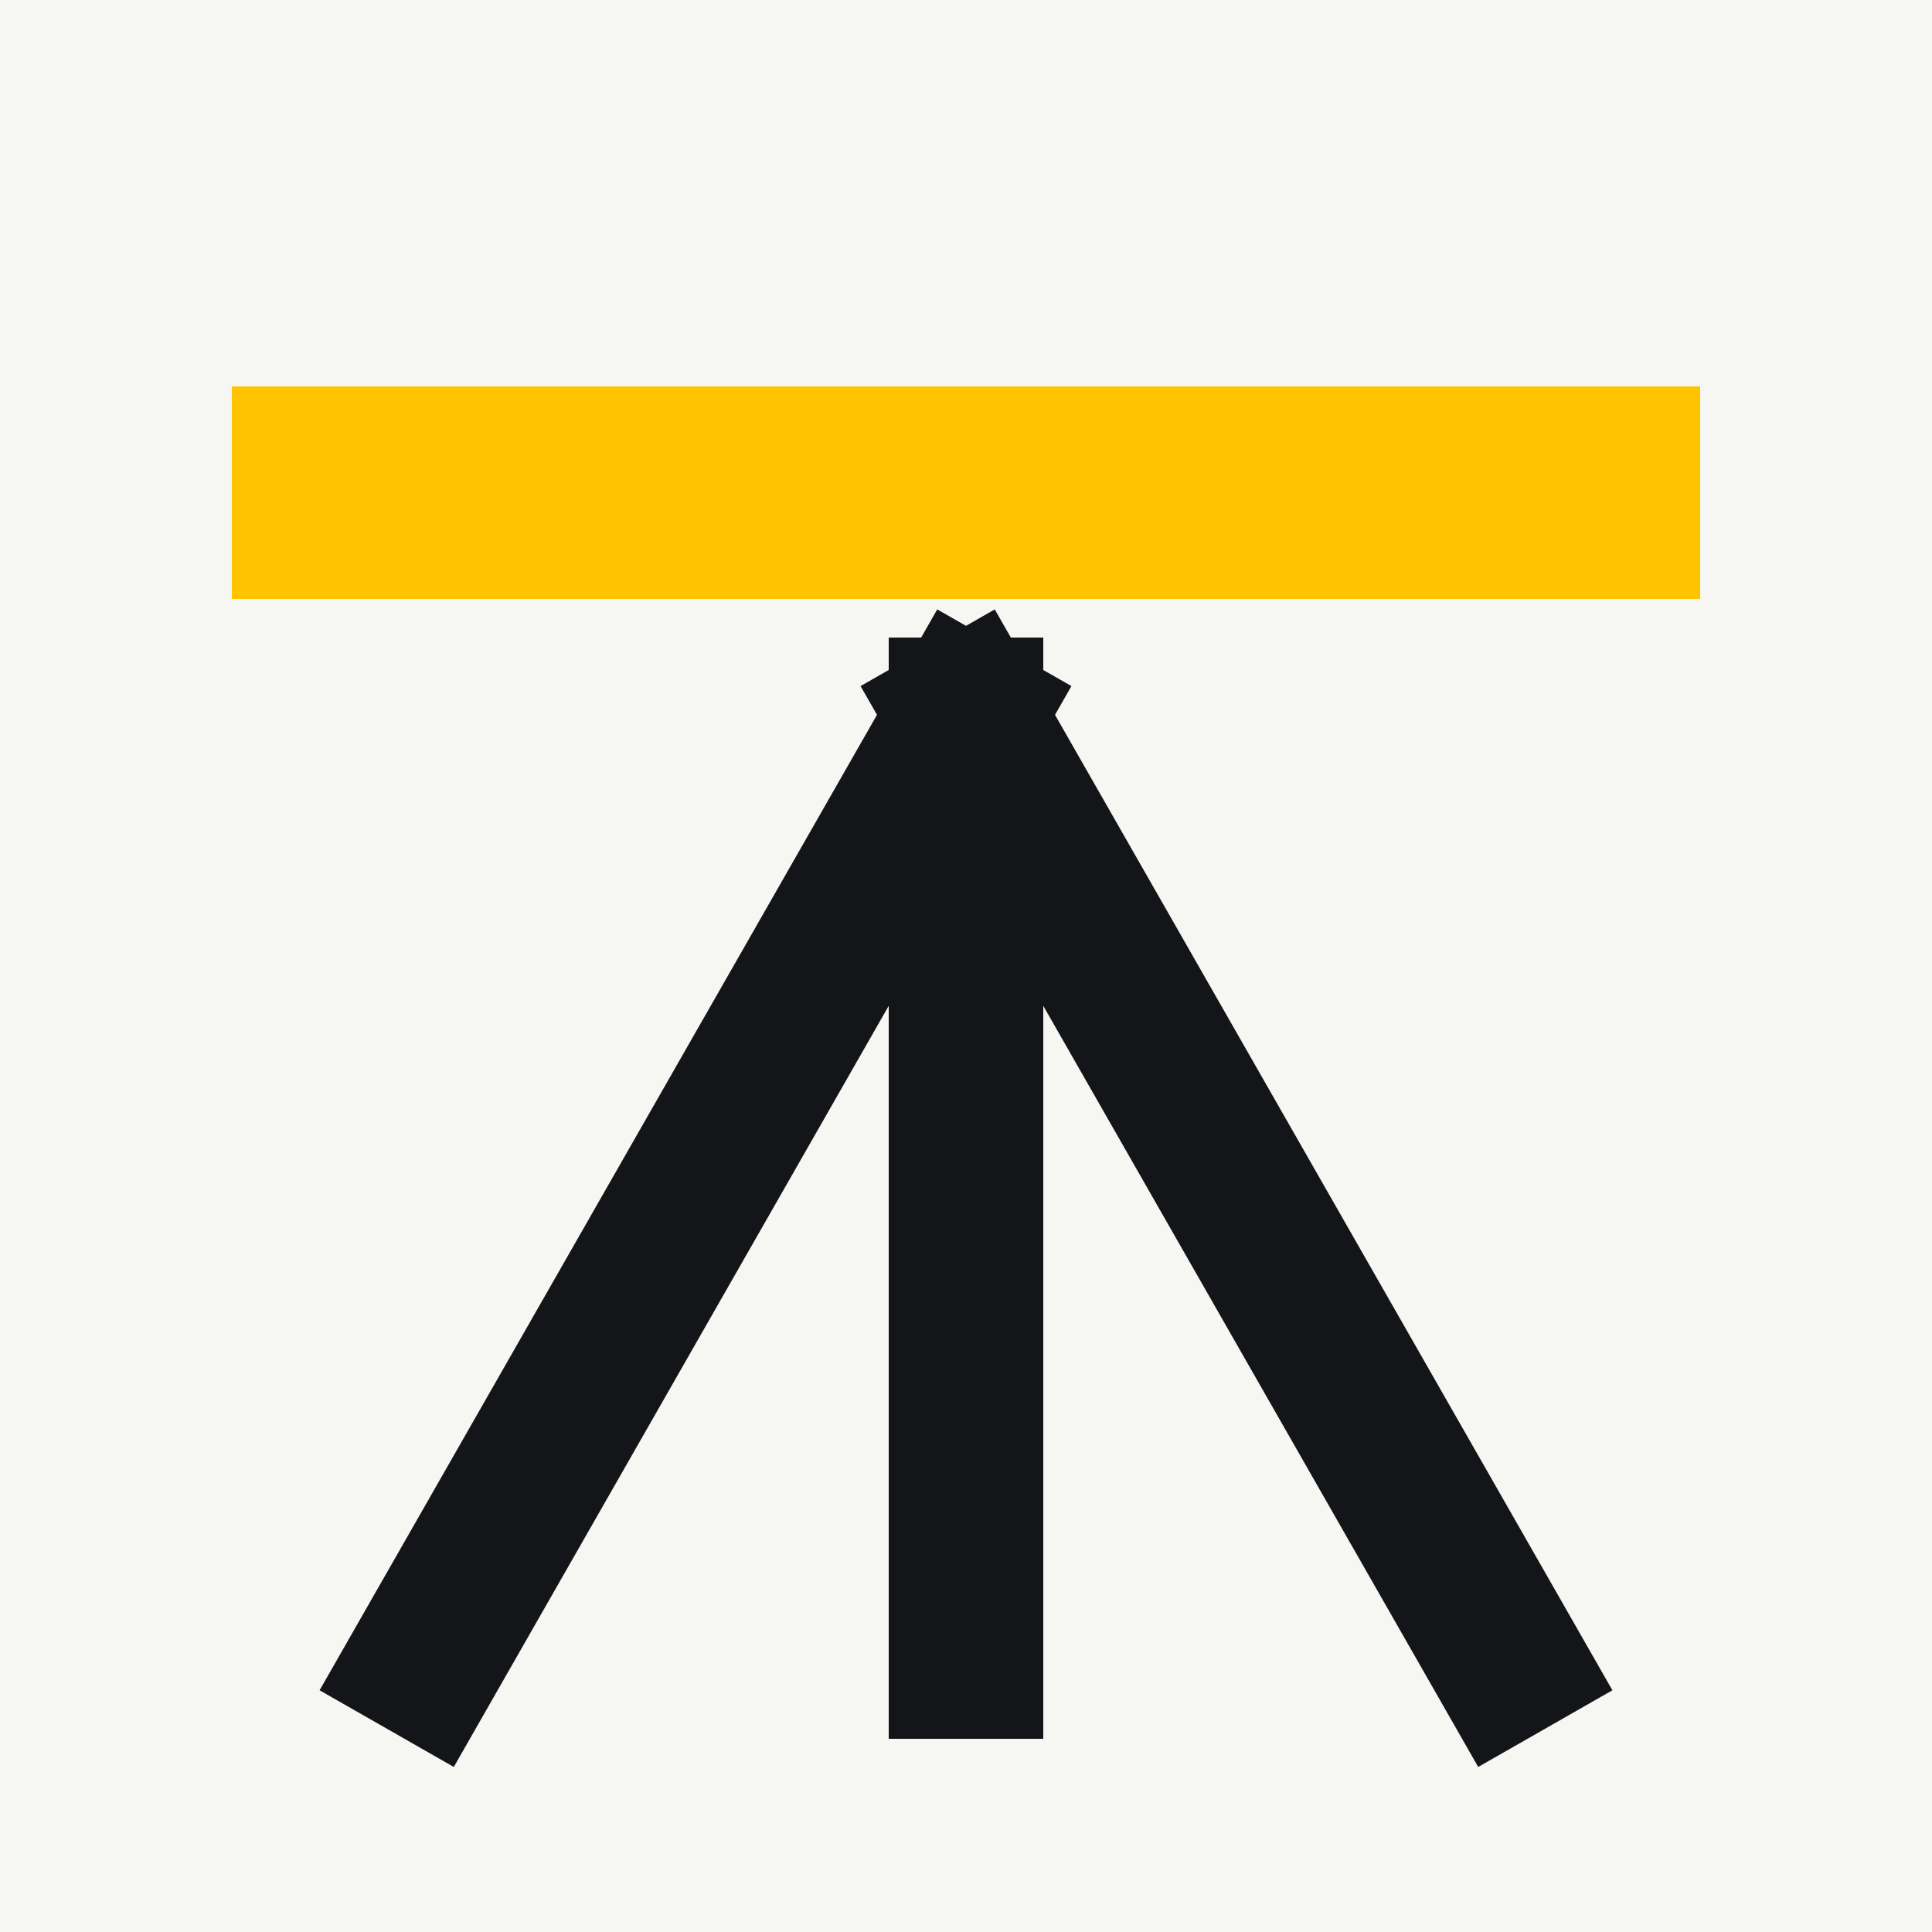
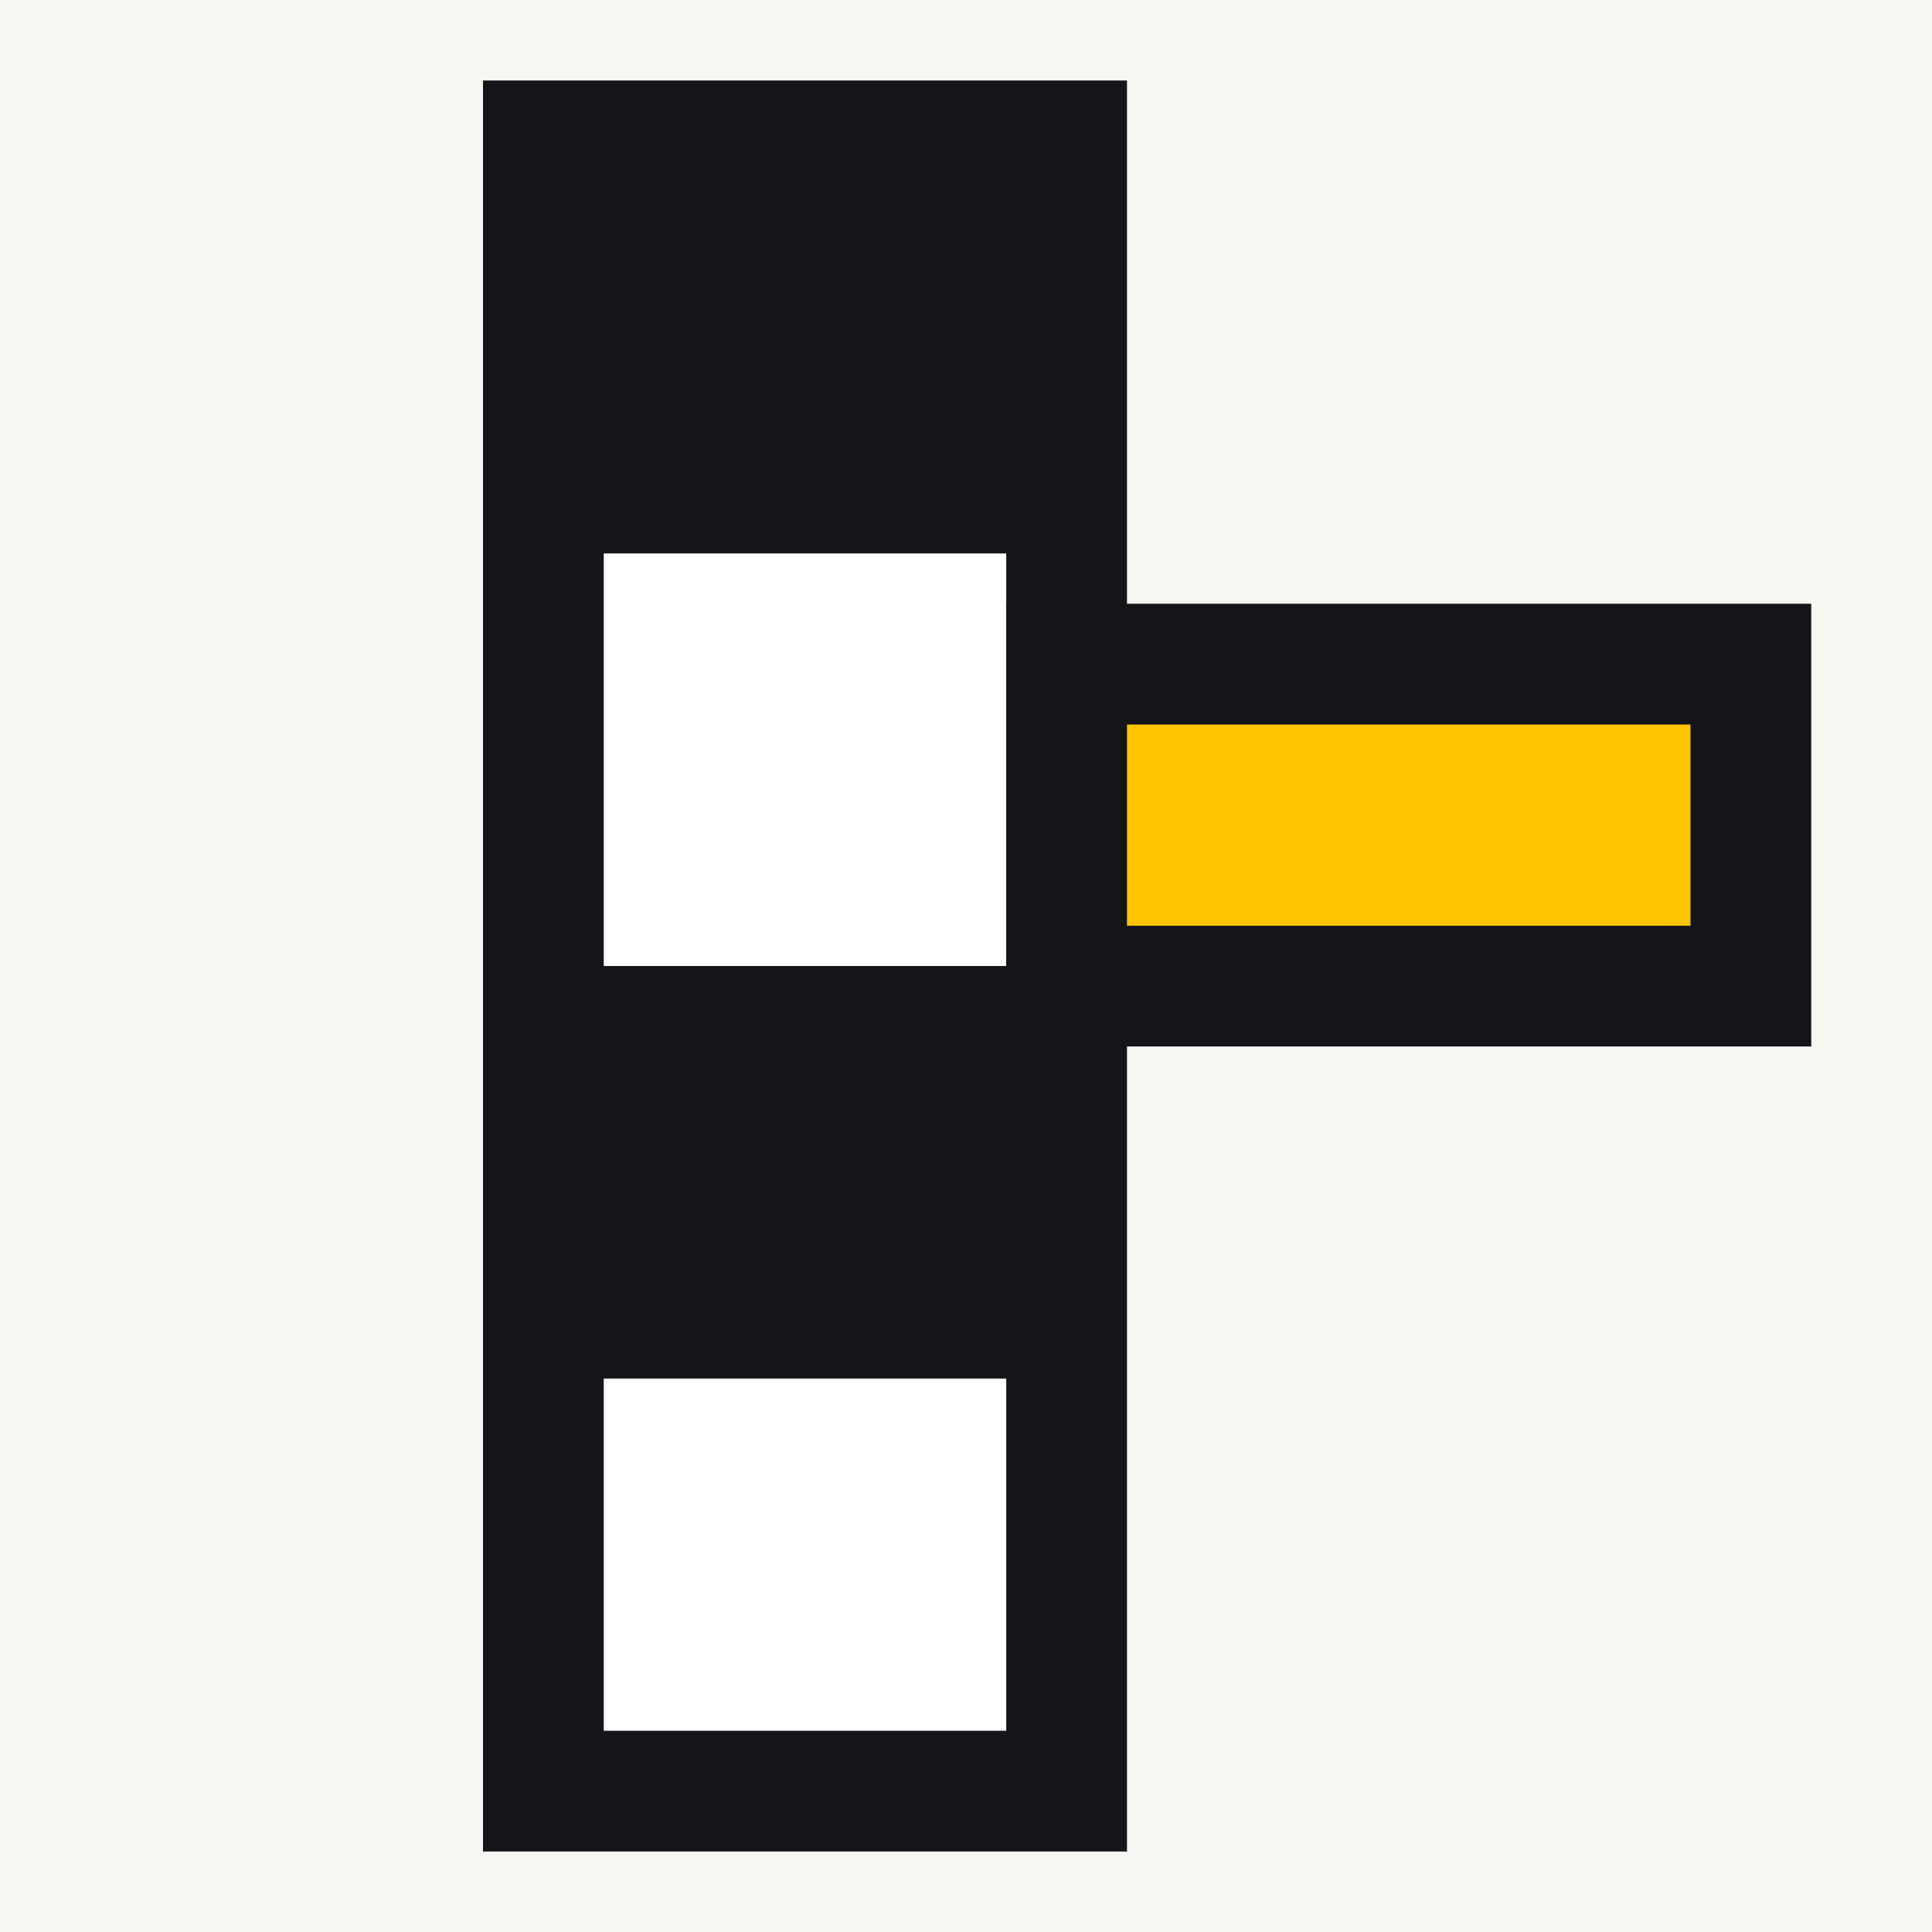
- <svg xmlns="http://www.w3.org/2000/svg" viewBox="0 0 100 100">
-   <rect width="100" height="100" fill="#f6f6f3" />
-   <rect x="12" y="20" width="76" height="11" fill="#ffc400" />
-   <path d="M50 37 L50 86 M50 37 L22 86 M50 37 L78 86" stroke="#141518" stroke-width="8" fill="none" stroke-linecap="square" />
+ <svg xmlns="http://www.w3.org/2000/svg" viewBox="0 0 24 24">
+   <rect width="24" height="24" fill="#f6f6f3" />
+   <rect x="6.75" y="1.75" width="6.5" height="20.5" fill="#fff" stroke="#141518" stroke-width="1.5" />
+   <rect x="6.75" y="1.75" width="6.5" height="5.125" fill="#141518" />
+   <rect x="6.75" y="12" width="6.5" height="5.125" fill="#141518" />
+   <rect x="13.25" y="8.25" width="8.5" height="4" fill="#ffc400" stroke="#141518" stroke-width="1.5" />
</svg>
